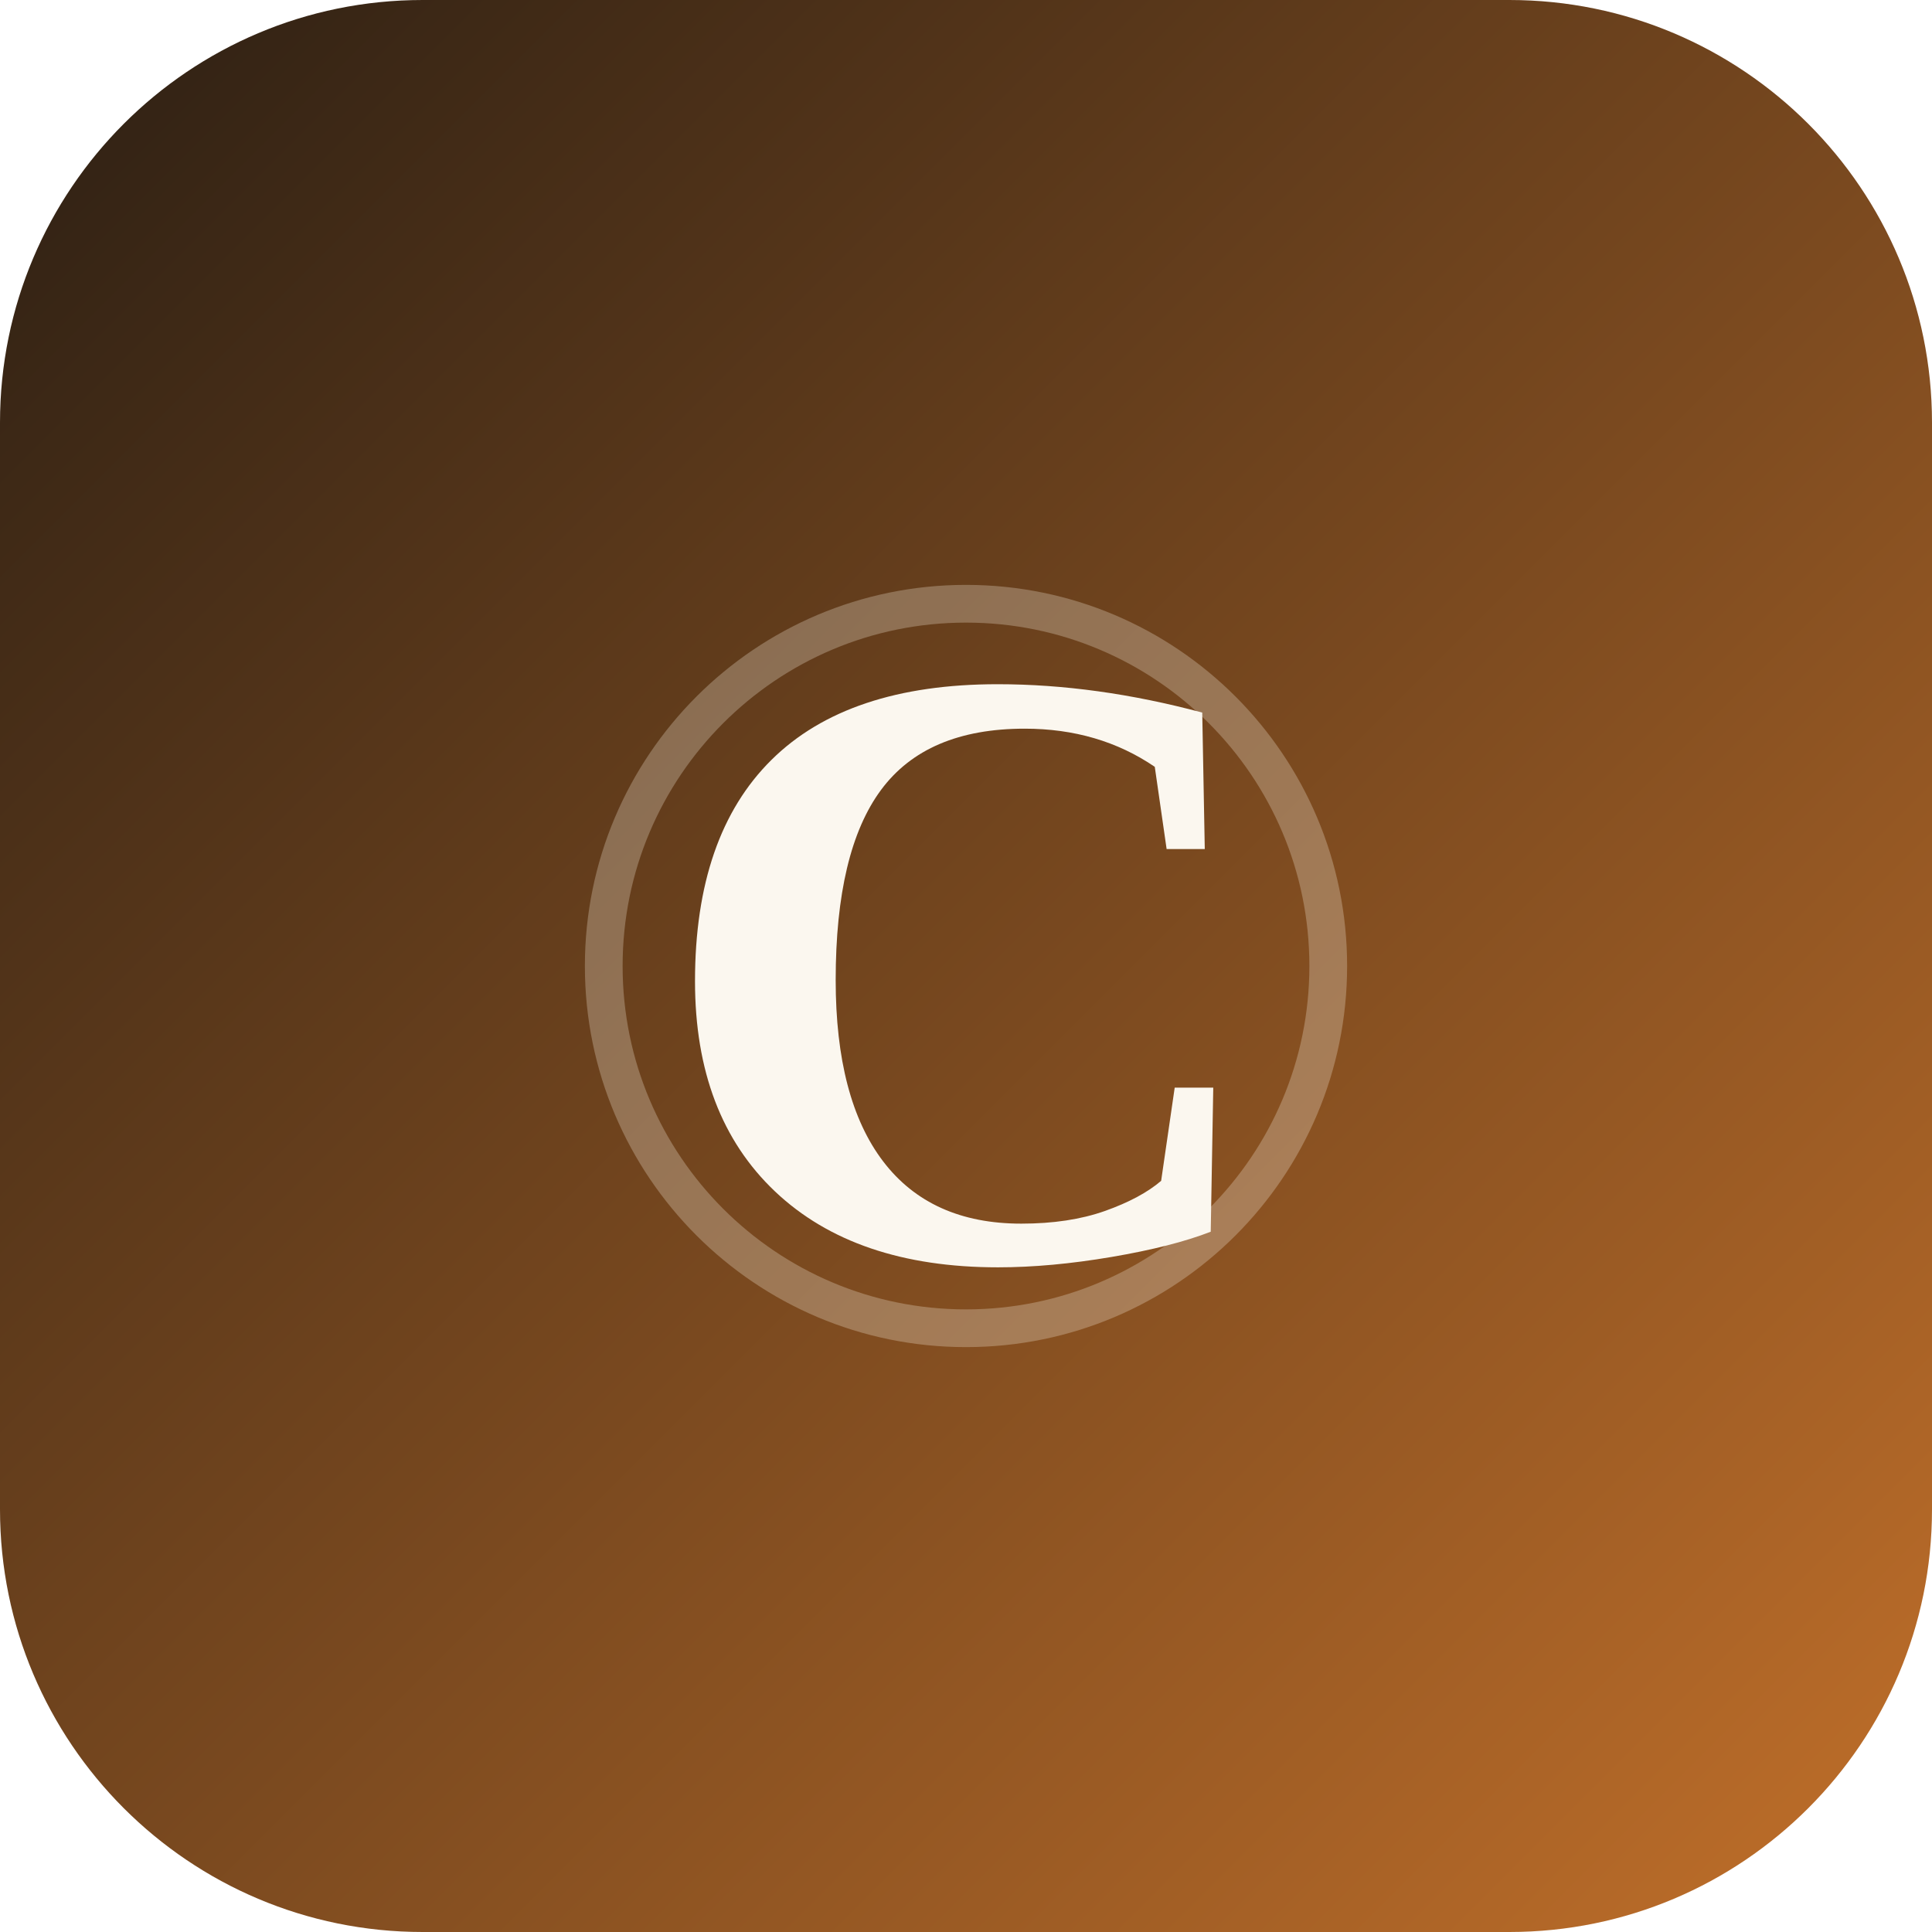
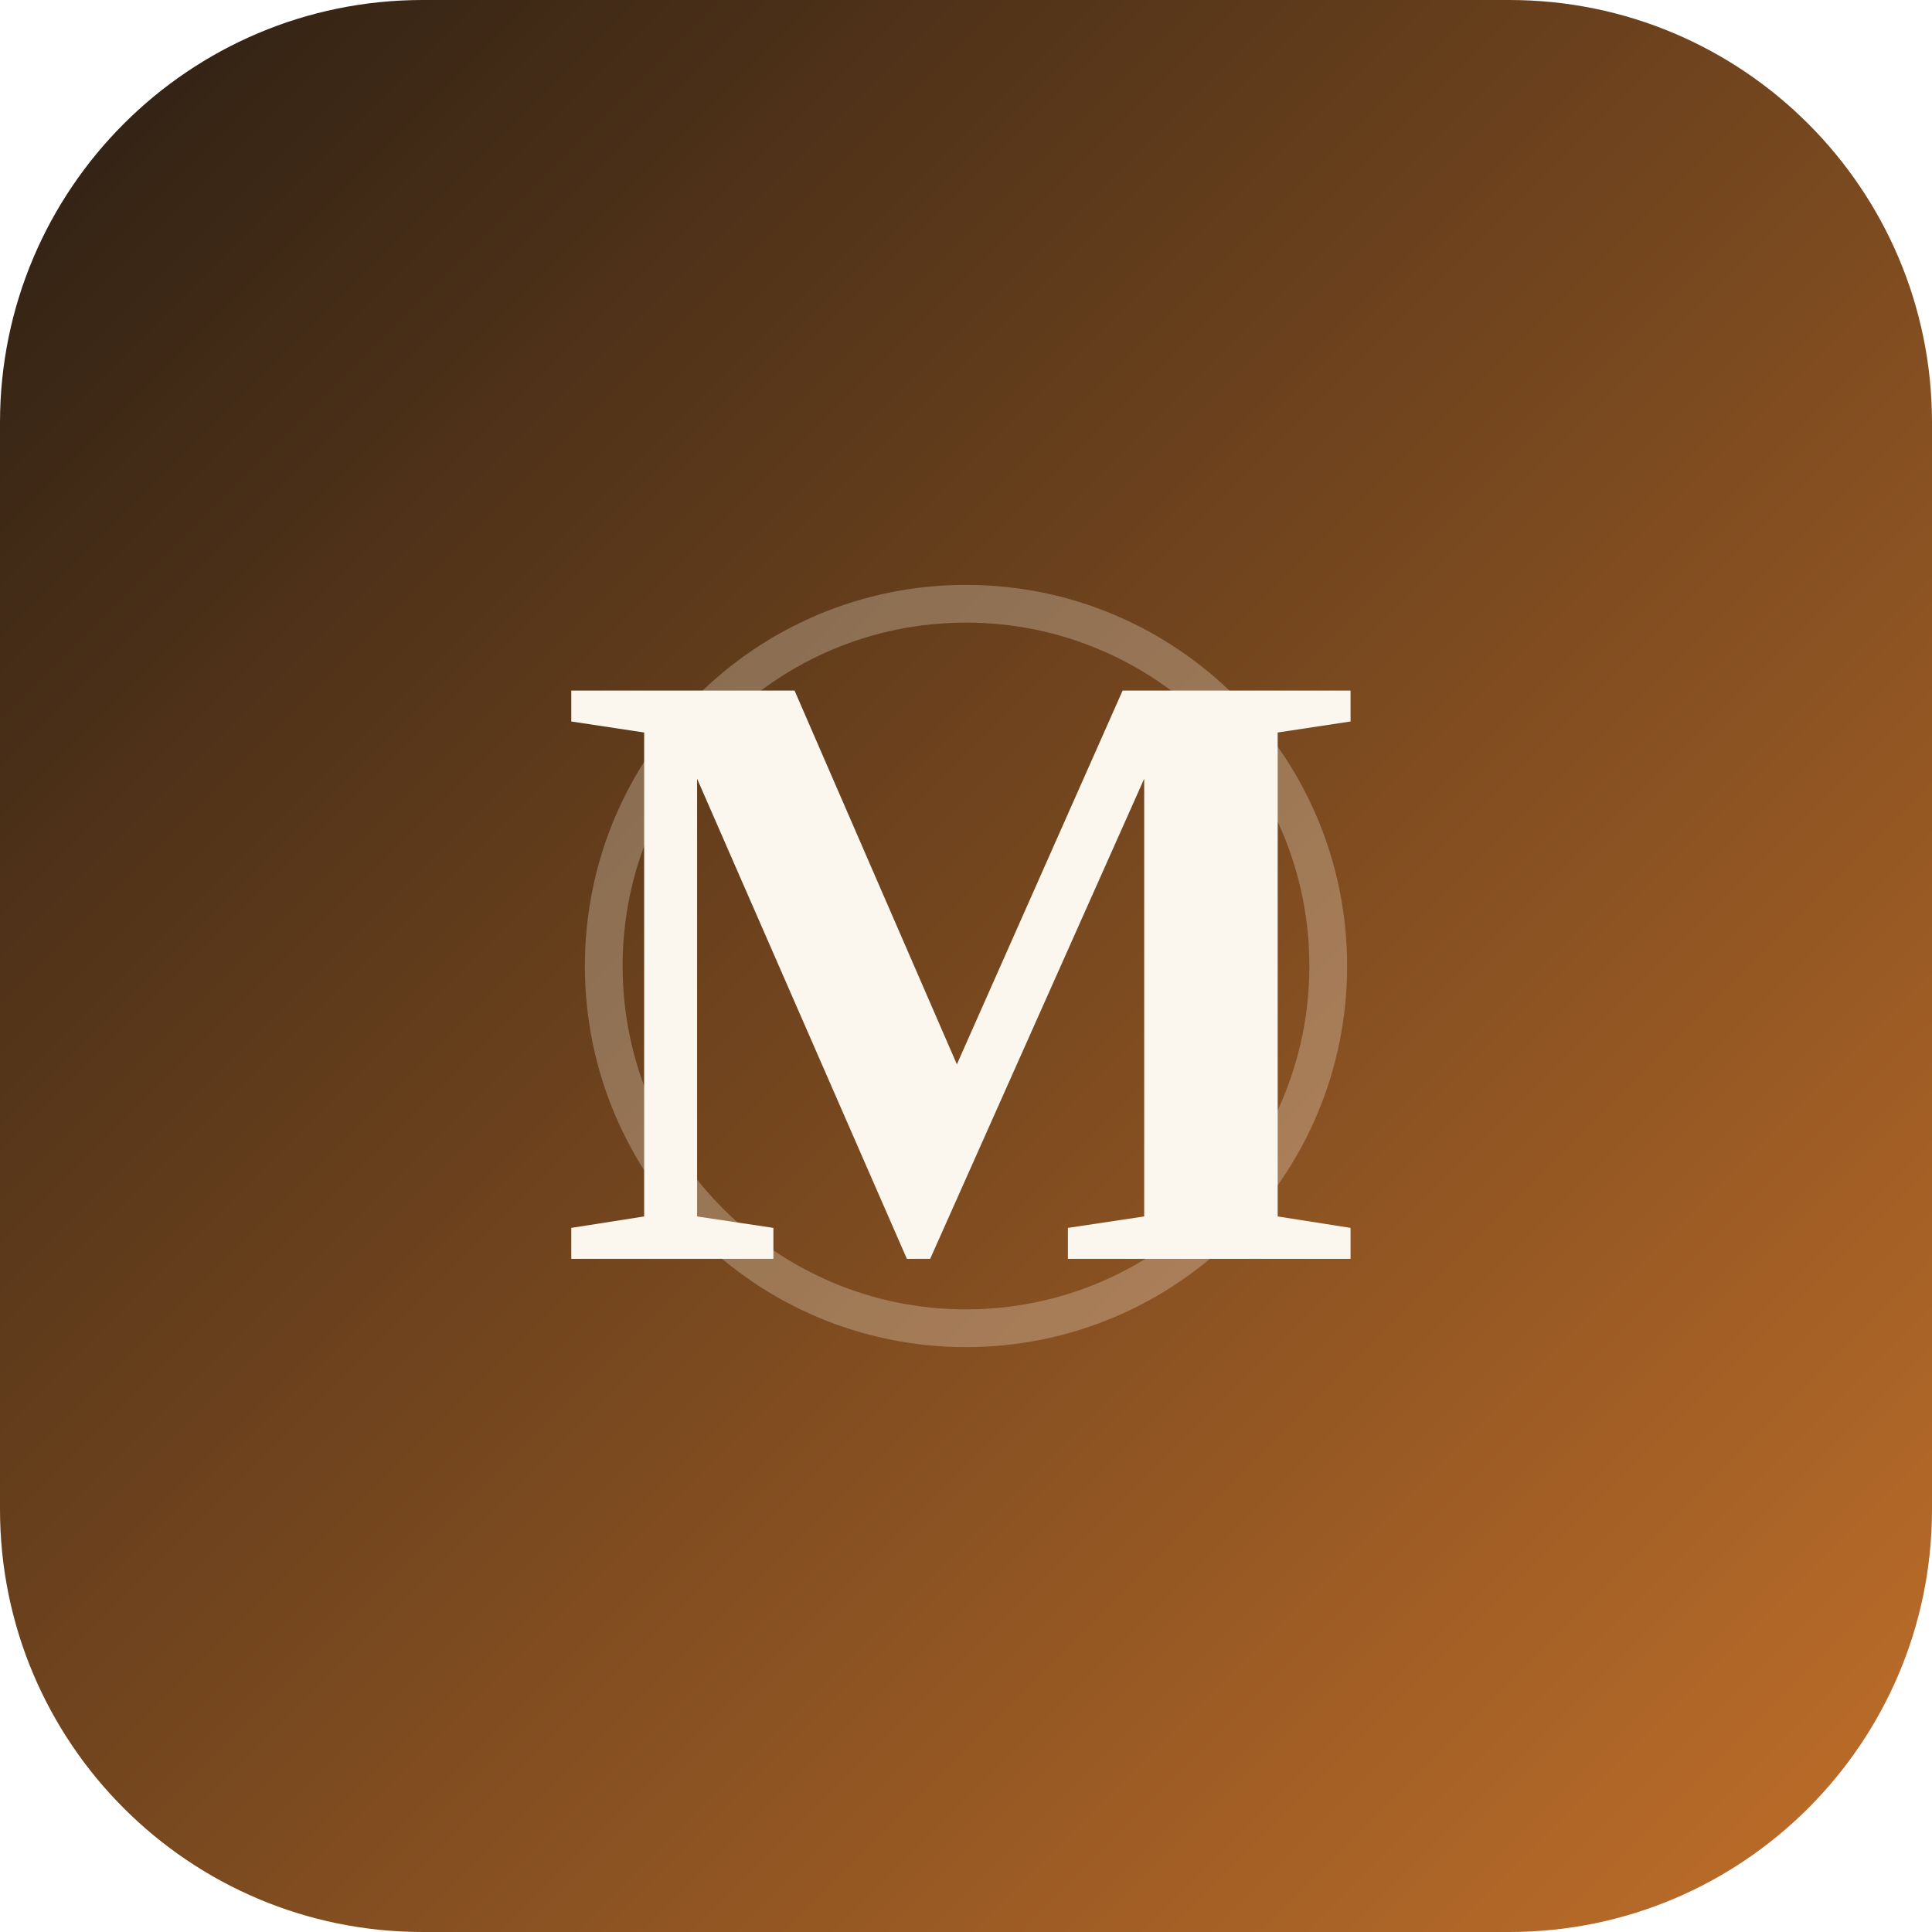
- <svg xmlns="http://www.w3.org/2000/svg" viewBox="0 0 512 512" role="img" aria-label="CoffeScan">
+ <svg xmlns="http://www.w3.org/2000/svg" viewBox="0 0 512 512" role="img" aria-label="MenuScan">
  <defs>
    <linearGradient id="bg" x1="0" y1="0" x2="1" y2="1">
      <stop offset="0" stop-color="#2a1e13" />
      <stop offset="1" stop-color="#c2702a" />
    </linearGradient>
  </defs>
  <rect width="512" height="512" rx="112" fill="url(#bg)" />
  <circle cx="256" cy="256" r="96" fill="none" stroke="#f6f0e3" stroke-opacity="0.28" stroke-width="10" />
-   <text x="256" y="256" text-anchor="middle" dominant-baseline="central" font-family="Georgia, 'Times New Roman', serif" font-weight="700" font-size="230" fill="#fbf7ef">C</text>
+   <text x="256" y="256" text-anchor="middle" dominant-baseline="central" font-family="Georgia, 'Times New Roman', serif" font-weight="700" font-size="230" fill="#fbf7ef">M</text>
</svg>
